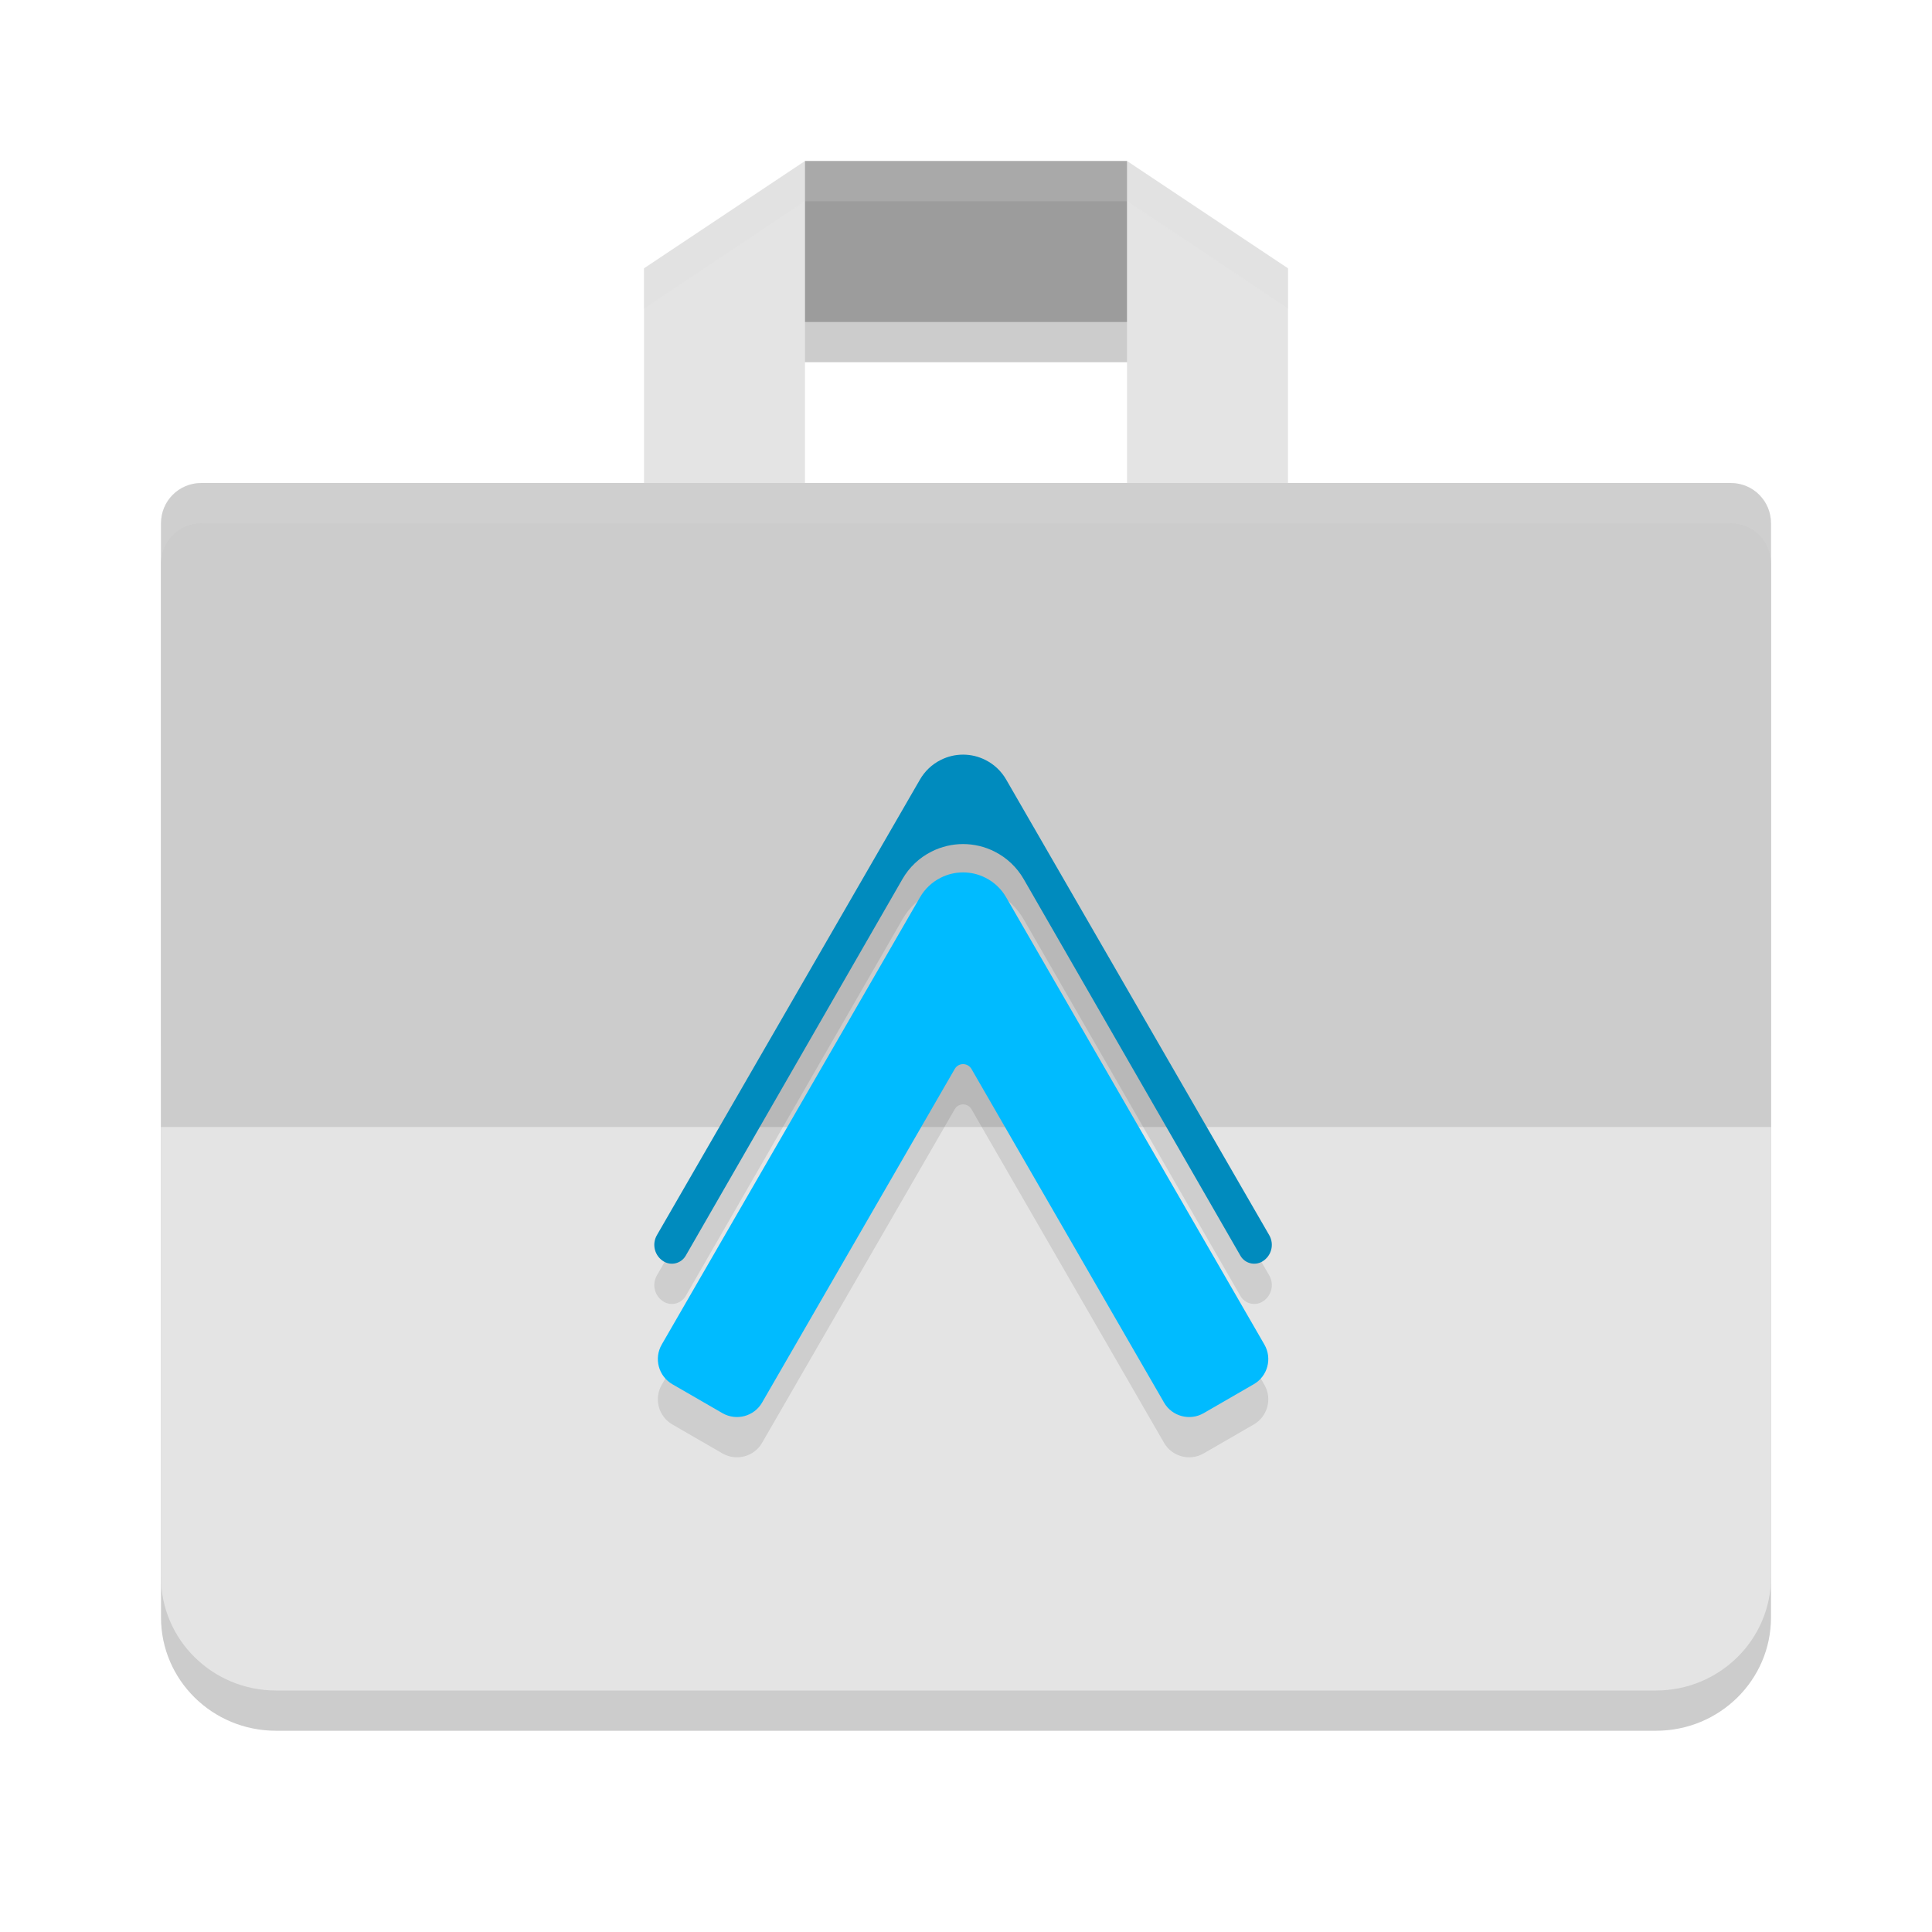
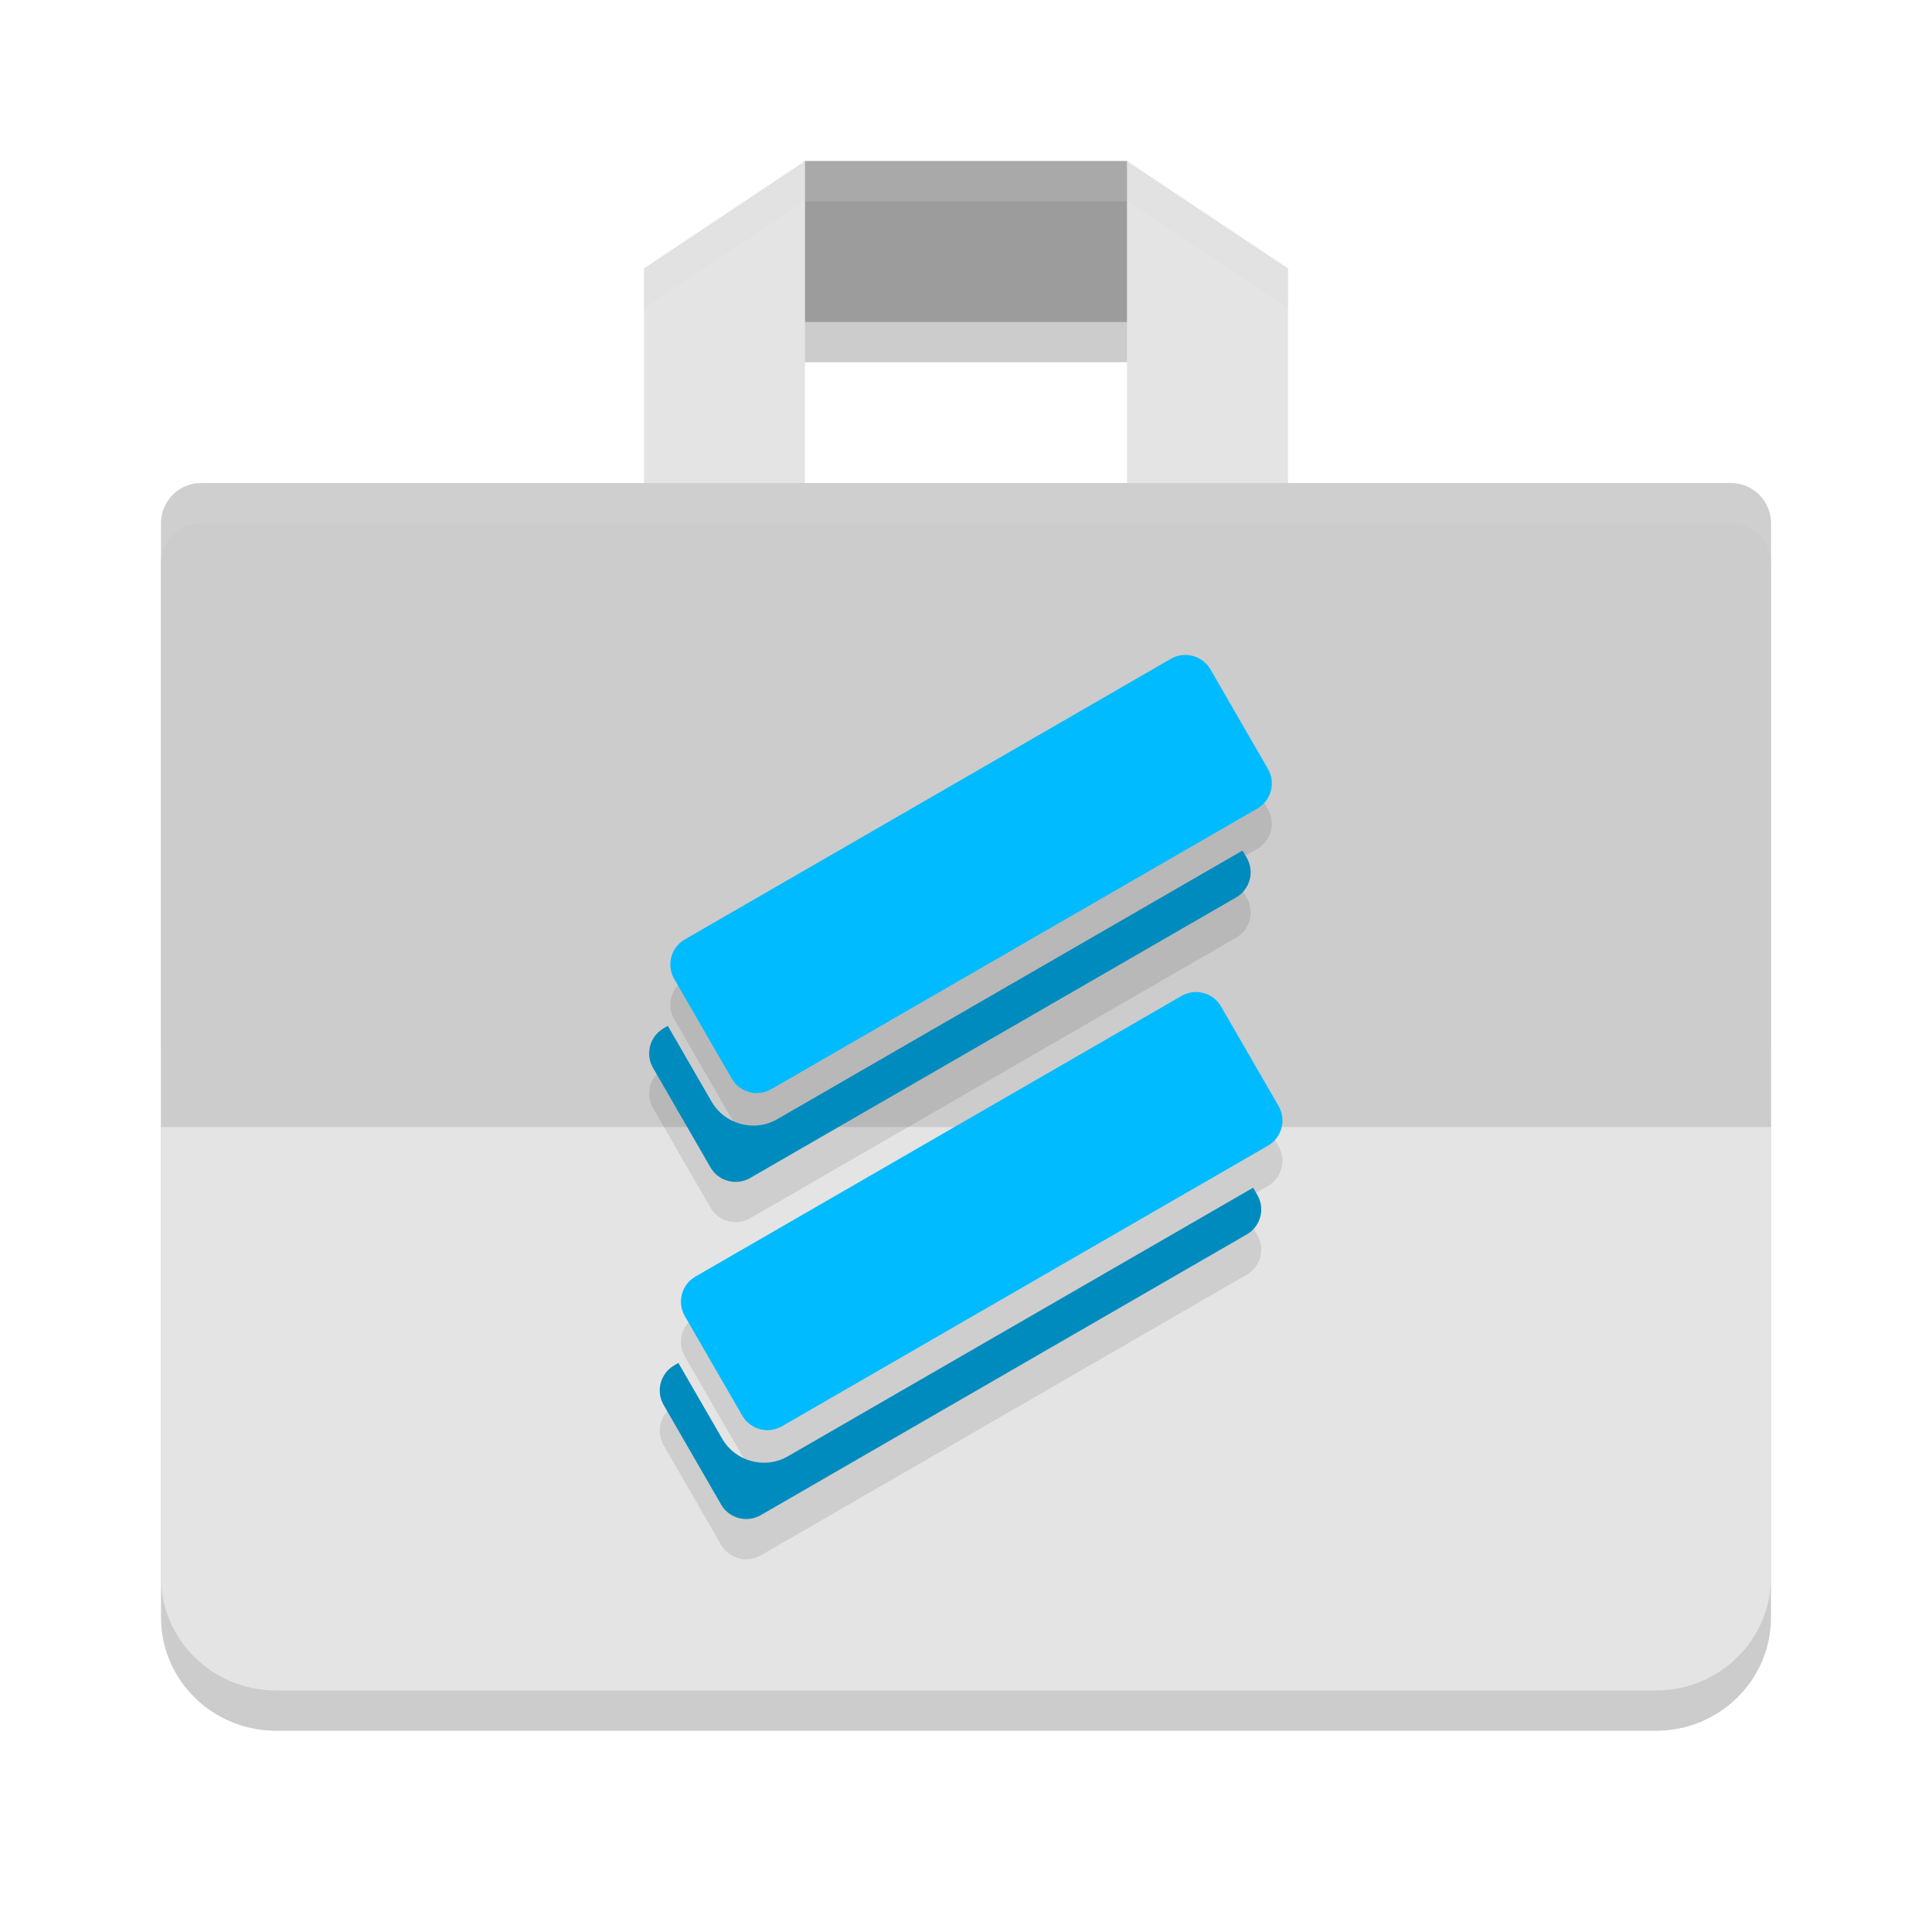
<svg xmlns="http://www.w3.org/2000/svg" width="24" height="24" viewBox="0 0 24 24" fill="none">
  <path opacity="0.2" d="M10 2.5L9 4.5H15L14 2.5H10ZM2.5 6.5C2.223 6.5 2 6.723 2 7V14.5V15.158V20.092C2 20.87 2.639 21.5 3.428 21.5H20.572C21.361 21.5 22 20.87 22 20.092V15.158V13.5V7C22 6.723 21.777 6.5 21.5 6.5H2.5Z" fill="black" />
  <path d="M9 4L10 2H14L15 4H9Z" fill="#9C9C9C" />
  <path d="M10 2L8 3.333V7H10V2Z" fill="#E4E4E4" />
  <path d="M2 13V14.659V19.591C2 20.369 2.64 21 3.429 21H20.571C21.36 21 22 20.369 22 19.591V14.659V13H2Z" fill="#E4E4E4" />
  <path d="M14 2L16 3.333V7H14V2Z" fill="#E4E4E4" />
  <path d="M2.5 6H21.5C21.777 6 22 6.223 22 6.5V14H2V6.5C2 6.223 2.223 6 2.5 6Z" fill="#CCCCCC" />
  <path opacity="0.2" d="M2.5 6C2.223 6 2 6.223 2 6.5V7C2 6.723 2.223 6.5 2.5 6.5H21.5C21.777 6.5 22 6.723 22 7V6.5C22 6.223 21.777 6 21.5 6H2.5Z" fill="#DDDDDD" />
  <path opacity="0.2" d="M10 2L8 3.334V3.834L10 2.5H14L16 3.834V3.334L14 2H10Z" fill="#DDDDDD" />
-   <path d="M11.685 9.941C11.86 9.852 12.067 9.852 12.242 9.941C12.35 9.995 12.439 10.08 12.499 10.184L15.767 15.844C15.833 15.959 15.794 16.105 15.679 16.172C15.584 16.226 15.463 16.194 15.409 16.099L12.717 11.421C12.632 11.274 12.507 11.155 12.356 11.079C12.109 10.954 11.818 10.954 11.571 11.079C11.42 11.155 11.294 11.274 11.21 11.421L8.518 16.099C8.463 16.194 8.342 16.226 8.248 16.172C8.133 16.105 8.094 15.959 8.16 15.844L11.428 10.184C11.488 10.08 11.577 9.995 11.685 9.941Z" fill="black" fill-opacity="0.1" />
-   <path fill-rule="evenodd" clip-rule="evenodd" d="M12.242 11.404C12.067 11.315 11.86 11.315 11.685 11.404C11.577 11.458 11.488 11.543 11.428 11.647L8.22 17.203C8.121 17.375 8.18 17.595 8.352 17.695L8.975 18.055C9.148 18.154 9.368 18.095 9.467 17.923L11.86 13.779C11.906 13.699 12.021 13.699 12.068 13.779L14.46 17.923C14.559 18.095 14.78 18.154 14.952 18.055L15.575 17.695C15.748 17.595 15.806 17.375 15.707 17.203L12.499 11.647C12.439 11.543 12.35 11.458 12.242 11.404Z" fill="black" fill-opacity="0.1" />
-   <path d="M11.685 9.441C11.86 9.352 12.067 9.352 12.242 9.441C12.35 9.495 12.439 9.58 12.499 9.684L15.767 15.344C15.833 15.459 15.794 15.605 15.679 15.672C15.584 15.726 15.463 15.694 15.409 15.599L12.717 10.921C12.632 10.774 12.507 10.655 12.356 10.579C12.109 10.454 11.818 10.454 11.571 10.579C11.42 10.655 11.294 10.774 11.21 10.921L8.518 15.599C8.463 15.694 8.342 15.726 8.248 15.672C8.133 15.605 8.094 15.459 8.16 15.344L11.428 9.684C11.488 9.58 11.577 9.495 11.685 9.441Z" fill="#008BBE" />
-   <path fill-rule="evenodd" clip-rule="evenodd" d="M12.242 10.904C12.067 10.815 11.86 10.815 11.685 10.904C11.577 10.958 11.488 11.043 11.428 11.147L8.22 16.703C8.121 16.875 8.18 17.095 8.352 17.195L8.975 17.555C9.148 17.654 9.368 17.595 9.467 17.423L11.86 13.279C11.906 13.199 12.021 13.199 12.068 13.279L14.46 17.423C14.559 17.595 14.78 17.654 14.952 17.555L15.575 17.195C15.748 17.095 15.806 16.875 15.707 16.703L12.499 11.147C12.439 11.043 12.35 10.958 12.242 10.904Z" fill="#00BBFF" />
+   <path d="M14.545 8.684L8.507 12.17C8.335 12.269 8.276 12.49 8.376 12.662L9.09 13.899C9.189 14.071 9.409 14.13 9.581 14.03L15.619 10.544C15.791 10.445 15.85 10.225 15.751 10.053L15.037 8.816C14.938 8.644 14.717 8.585 14.545 8.684Z" fill="black" fill-opacity="0.1" />
+   <path d="M8.838 14.182C9.003 14.469 9.37 14.568 9.657 14.402L15.435 11.066L15.488 11.156C15.587 11.328 15.528 11.548 15.356 11.648L9.318 15.134C9.146 15.233 8.925 15.174 8.826 15.002L8.112 13.765C8.013 13.593 8.072 13.373 8.244 13.274L8.296 13.244L8.838 14.182Z" fill="black" fill-opacity="0.1" />
+   <path d="M14.677 12.872L8.639 16.358C8.467 16.457 8.408 16.677 8.507 16.849L9.221 18.086C9.321 18.258 9.541 18.317 9.713 18.218L15.751 14.732C15.923 14.633 15.982 14.412 15.883 14.24L15.169 13.004C15.069 12.831 14.849 12.772 14.677 12.872Z" fill="black" fill-opacity="0.1" />
+   <path d="M8.97 18.37C9.135 18.657 9.502 18.756 9.789 18.59L15.567 15.254L15.619 15.344C15.719 15.516 15.66 15.736 15.487 15.835L9.45 19.322C9.277 19.421 9.057 19.362 8.958 19.19L8.244 17.953C8.144 17.781 8.203 17.561 8.376 17.461L8.427 17.431L8.97 18.37Z" fill="black" fill-opacity="0.1" />
+   <path d="M14.545 8.184L8.507 11.67C8.335 11.769 8.276 11.99 8.376 12.162L9.09 13.399C9.189 13.571 9.409 13.63 9.581 13.53L15.619 10.044C15.791 9.945 15.85 9.725 15.751 9.552L15.037 8.316C14.938 8.144 14.717 8.085 14.545 8.184Z" fill="#00BBFF" />
+   <path d="M8.838 13.682C9.003 13.969 9.37 14.068 9.657 13.902L15.435 10.566L15.488 10.656C15.587 10.828 15.528 11.048 15.356 11.148L9.318 14.634C9.146 14.733 8.925 14.674 8.826 14.502L8.112 13.265C8.013 13.093 8.072 12.873 8.244 12.774L8.296 12.744L8.838 13.682Z" fill="#008BBE" />
+   <path d="M14.677 12.372L8.639 15.858C8.467 15.957 8.408 16.177 8.507 16.349L9.221 17.586C9.321 17.758 9.541 17.817 9.713 17.718L15.751 14.232C15.923 14.133 15.982 13.912 15.883 13.74L15.169 12.504C15.069 12.331 14.849 12.272 14.677 12.372Z" fill="#00BBFF" />
+   <path d="M8.97 17.87C9.135 18.157 9.502 18.256 9.789 18.09L15.567 14.754L15.619 14.844C15.719 15.016 15.66 15.236 15.487 15.335L9.45 18.822C9.277 18.921 9.057 18.862 8.958 18.69L8.244 17.453C8.144 17.281 8.203 17.061 8.376 16.961L8.427 16.931L8.97 17.87Z" fill="#008BBE" />
</svg>
